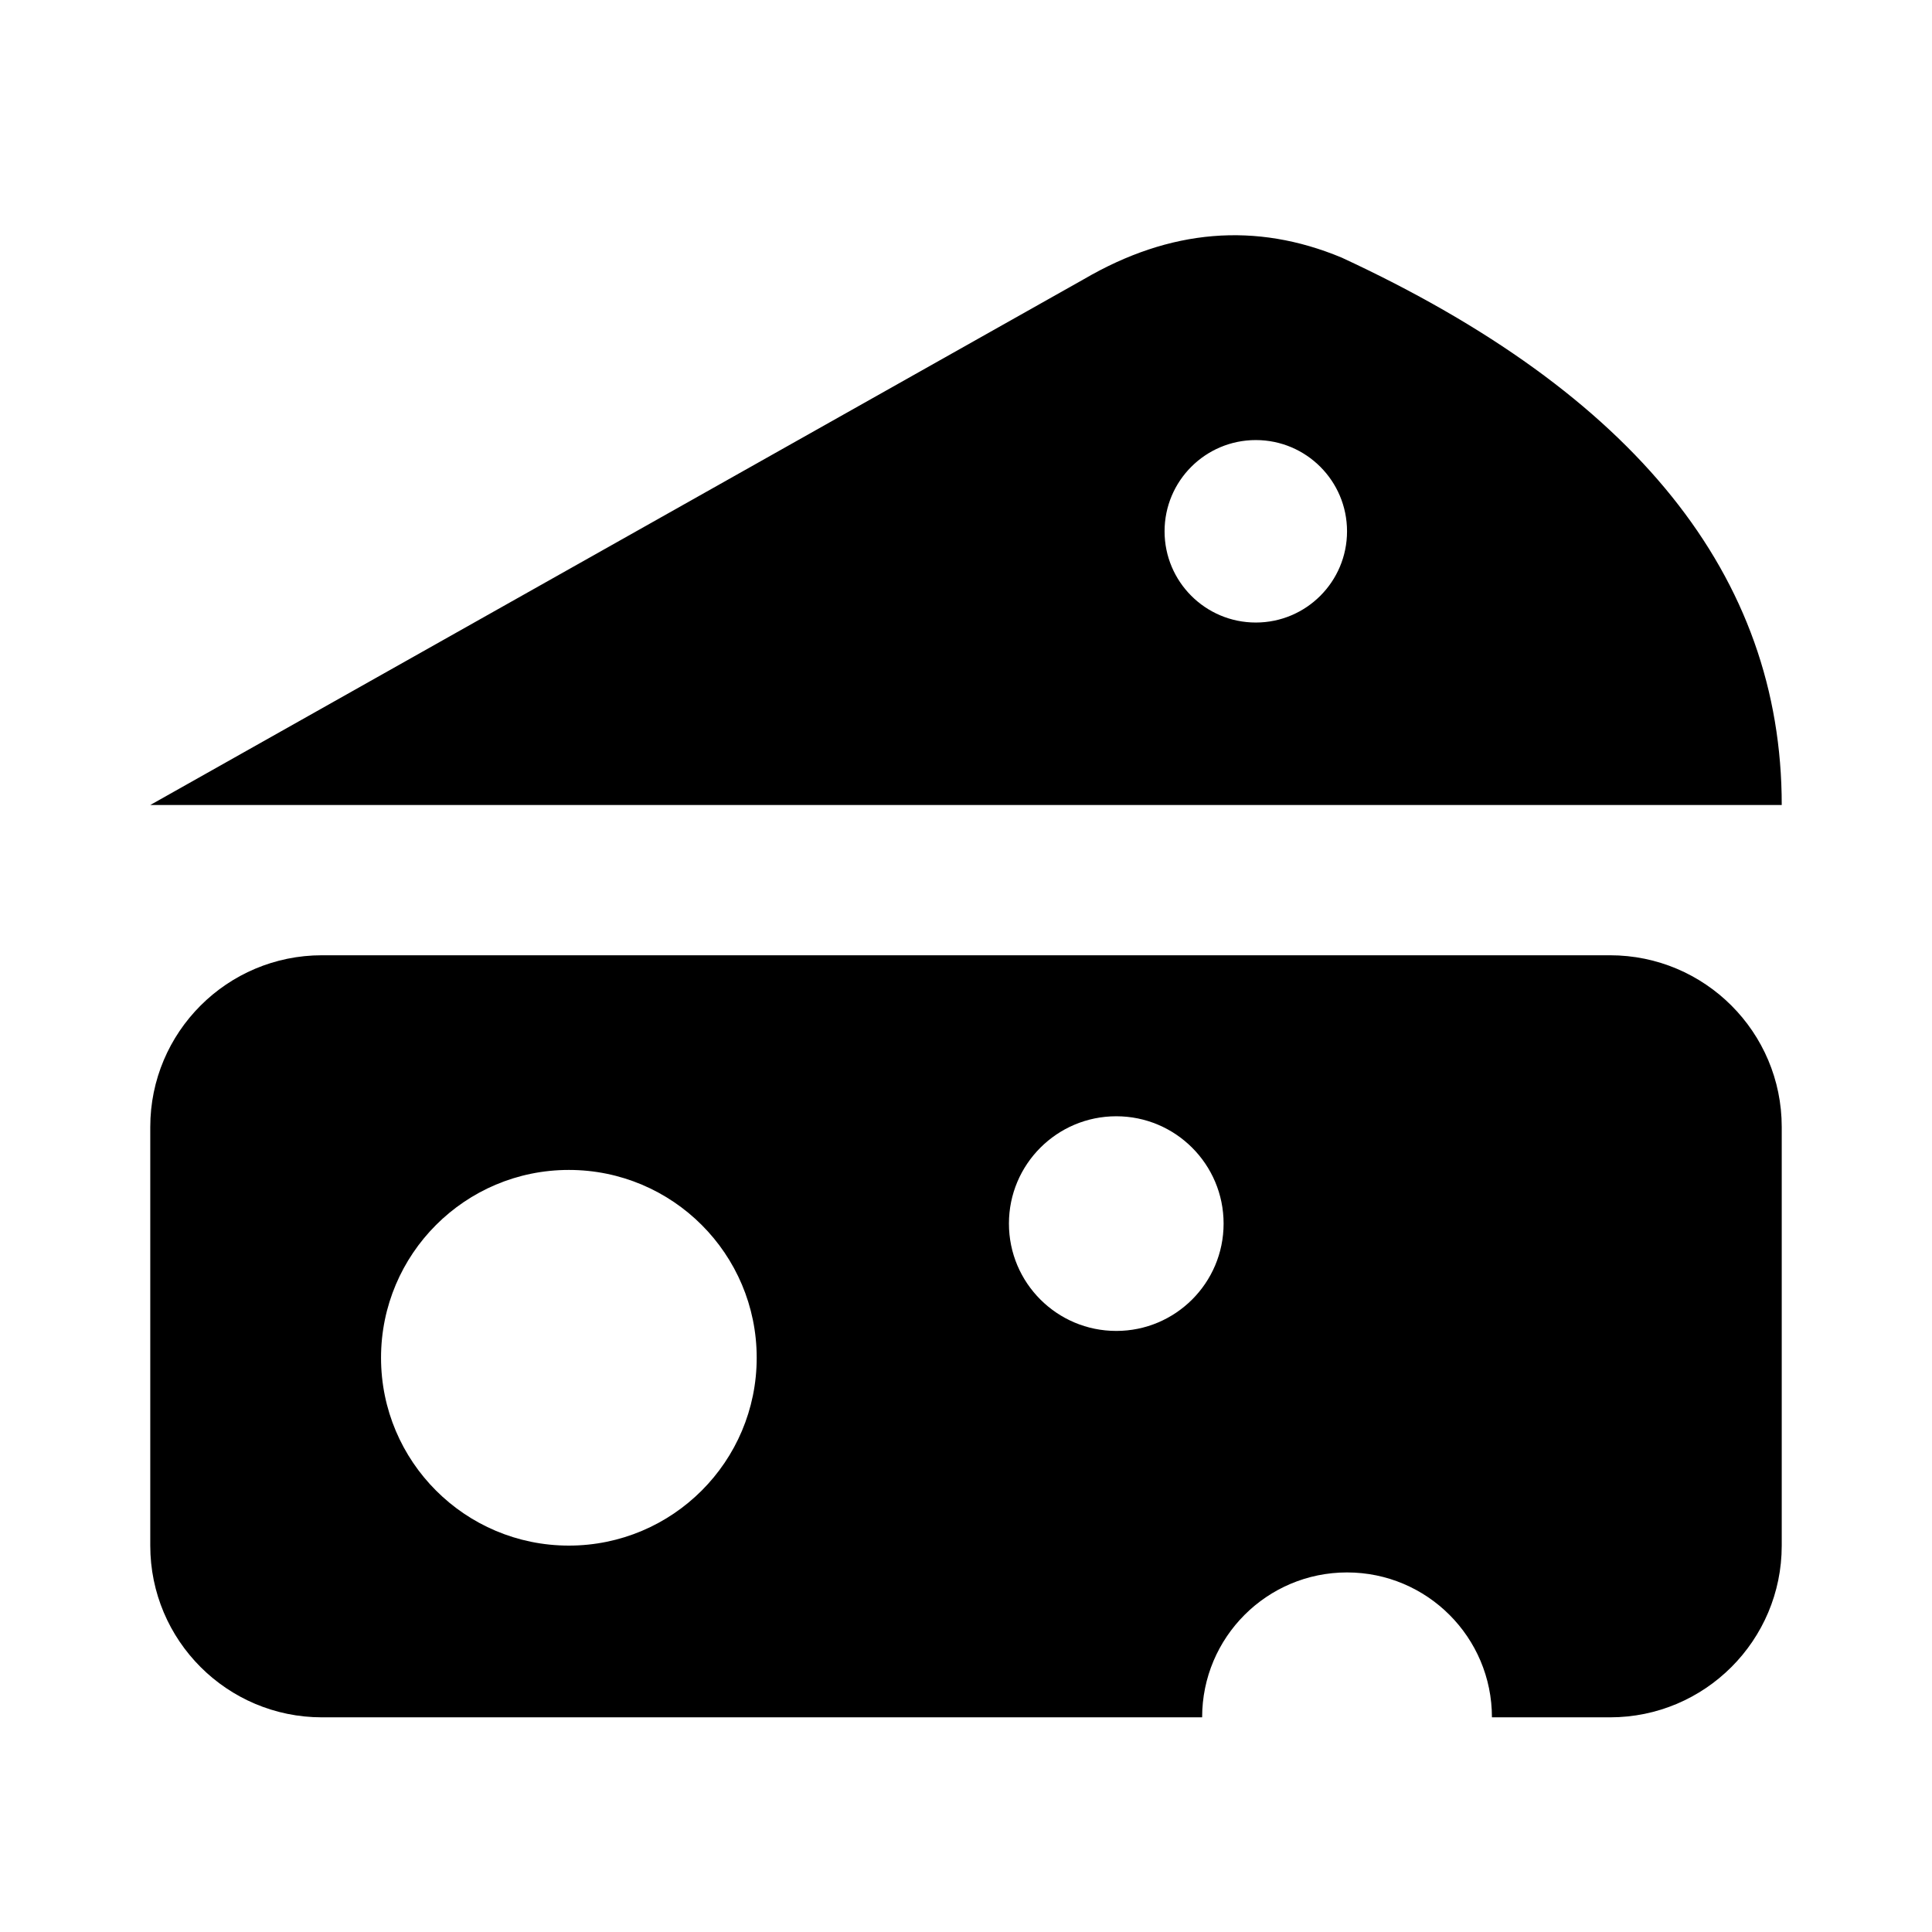
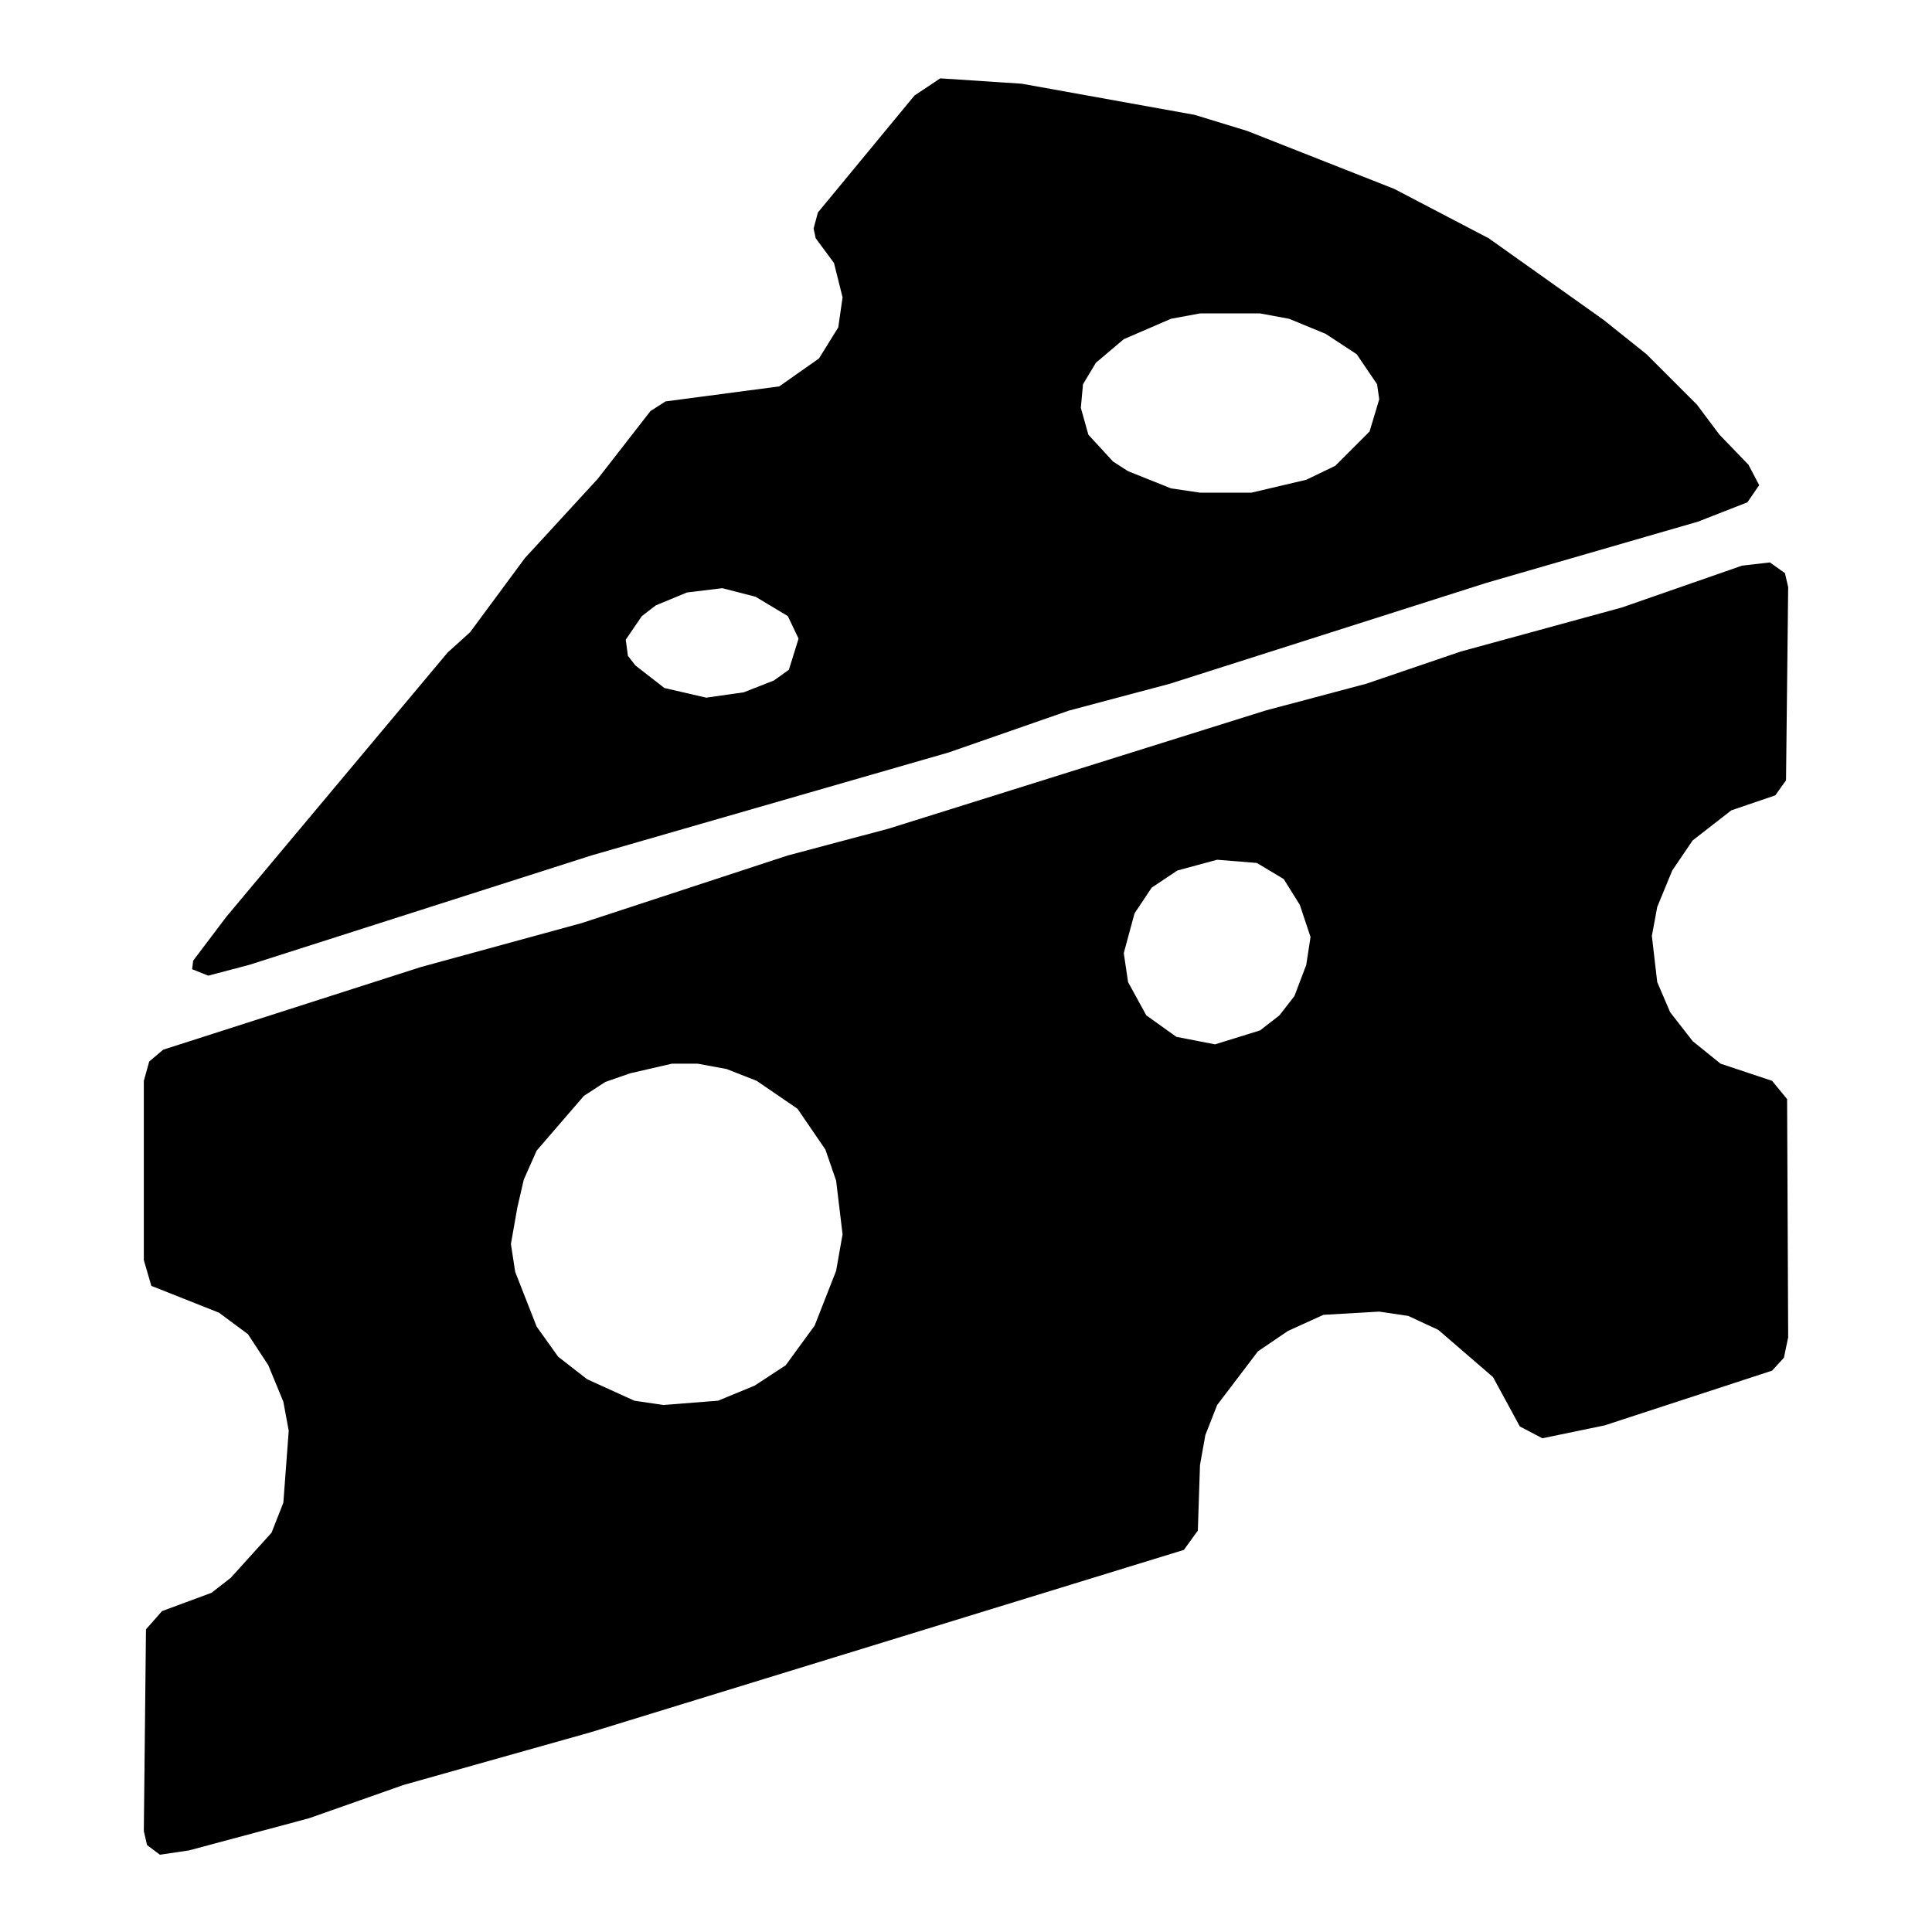
<svg xmlns="http://www.w3.org/2000/svg" viewBox="0 0 18 18" width="18" height="18">
-   <path fill-rule="evenodd" fill="black" d="     M 1.4 7.5 L 10.1 2.6 Q 11.3 1.9 12.5 2.4 Q 16.6 4.3 16.6 7.5 Z     M 11.7 4.1 A 0.85 0.85 0 1 0 11.7 5.8 A 0.85 0.85 0 1 0 11.7 4.1 Z   " />
-   <path fill-rule="evenodd" fill="black" d="     M 3 8.9 H 15 A 1.6 1.6 0 0 1 16.6 10.5 V 14.4 A 1.6 1.6 0 0 1 15 16     H 13.9 A 1.35 1.35 0 0 0 11.2 16     H 3 A 1.6 1.6 0 0 1 1.4 14.4 V 10.5 A 1.6 1.6 0 0 1 3 8.9 Z     M 5.3 10.9 A 1.75 1.75 0 1 0 5.3 14.4 A 1.75 1.75 0 1 0 5.3 10.9 Z     M 10.4 10.4 A 1.0 1.0 0 1 0 10.4 12.4 A 1.0 1.0 0 1 0 10.4 10.4 Z   " />
+   <path fill-rule="evenodd" fill="black" d="     M 1.41 11.98 L 1.34 11.74 L 1.34 10.07 L 1.39 9.89 L 1.52 9.78 L 3.92 9.01 L 5.42 8.60 L 7.34 7.97 L 8.28 7.72 L 11.79 6.62 L 12.73 6.37 L 13.61 6.07 L 15.11 5.66 L 16.23 5.27 L 16.49 5.24 L 16.63 5.34 L 16.66 5.47 L 16.64 7.27 L 16.54 7.41 L 16.13 7.55 L 15.77 7.83 L 15.58 8.11 L 15.44 8.45 L 15.39 8.72 L 15.44 9.15 L 15.56 9.43 L 15.77 9.70 L 16.03 9.91 L 16.51 10.07 L 16.65 10.24 L 16.66 12.46 L 16.62 12.65 L 16.51 12.77 L 14.95 13.28 L 14.37 13.40 L 14.16 13.29 L 13.91 12.83 L 13.40 12.39 L 13.12 12.26 L 12.85 12.22 L 12.33 12.25 L 12.00 12.40 L 11.72 12.59 L 11.34 13.09 L 11.23 13.37 L 11.18 13.65 L 11.16 14.26 L 11.03 14.44 L 5.50 16.14 L 3.76 16.63 L 2.88 16.94 L 1.76 17.24 L 1.49 17.28 L 1.37 17.19 L 1.34 17.06 L 1.36 15.18 L 1.51 15.01 L 1.97 14.84 L 2.15 14.70 L 2.53 14.28 L 2.64 14.00 L 2.69 13.33 L 2.64 13.06 L 2.50 12.72 L 2.31 12.43 L 2.04 12.23 Z     M 16.02 4.05 L 16.29 4.33 L 16.39 4.52 L 16.28 4.68 L 15.82 4.86 L 13.85 5.43 L 10.90 6.37 L 9.96 6.62 L 8.84 7.01 L 5.51 7.97 L 2.32 8.99 L 1.94 9.09 L 1.79 9.03 L 1.80 8.95 L 2.11 8.54 L 4.17 6.08 L 4.38 5.89 L 4.89 5.20 L 5.57 4.46 L 6.06 3.83 L 6.20 3.74 L 7.26 3.60 L 7.63 3.34 L 7.81 3.05 L 7.85 2.77 L 7.77 2.45 L 7.60 2.22 L 7.58 2.13 L 7.62 1.98 L 8.52 0.89 L 8.76 0.73 L 9.52 0.78 L 11.13 1.07 L 11.62 1.22 L 12.99 1.76 L 13.87 2.22 L 14.94 2.98 L 15.34 3.30 L 15.81 3.77 Z     M 12.21 8.73 L 12.11 8.43 L 11.96 8.19 L 11.71 8.04 L 11.34 8.01 L 10.97 8.11 L 10.73 8.27 L 10.57 8.51 L 10.47 8.88 L 10.51 9.15 L 10.68 9.46 L 10.96 9.66 L 11.32 9.73 L 11.74 9.60 L 11.92 9.46 L 12.06 9.28 L 12.17 8.99 Z     M 5.87 10.00 L 5.64 10.08 L 5.44 10.21 L 5.00 10.72 L 4.88 10.99 L 4.82 11.25 L 4.76 11.59 L 4.80 11.85 L 5.00 12.36 L 5.20 12.64 L 5.47 12.85 L 5.91 13.05 L 6.18 13.09 L 6.69 13.05 L 7.03 12.91 L 7.32 12.72 L 7.59 12.35 L 7.79 11.84 L 7.85 11.50 L 7.79 11.00 L 7.69 10.71 L 7.43 10.33 L 7.05 10.07 L 6.77 9.96 L 6.50 9.91 L 6.26 9.91 Z     M 10.51 4.39 L 10.91 4.55 L 11.18 4.59 L 11.66 4.59 L 12.17 4.47 L 12.44 4.34 L 12.76 4.02 L 12.85 3.72 L 12.83 3.58 L 12.64 3.30 L 12.35 3.11 L 12.01 2.97 L 11.74 2.92 L 11.18 2.92 L 10.91 2.97 L 10.47 3.16 L 10.21 3.38 L 10.09 3.58 L 10.07 3.80 L 10.14 4.05 L 10.37 4.30 Z     M 6.73 5.48 L 6.40 5.52 L 6.11 5.64 L 5.98 5.74 L 5.83 5.96 L 5.85 6.11 L 5.92 6.20 L 6.19 6.41 L 6.58 6.50 L 6.93 6.45 L 7.21 6.34 L 7.35 6.24 L 7.44 5.95 L 7.34 5.74 L 7.04 5.56 Z   " />
</svg>
